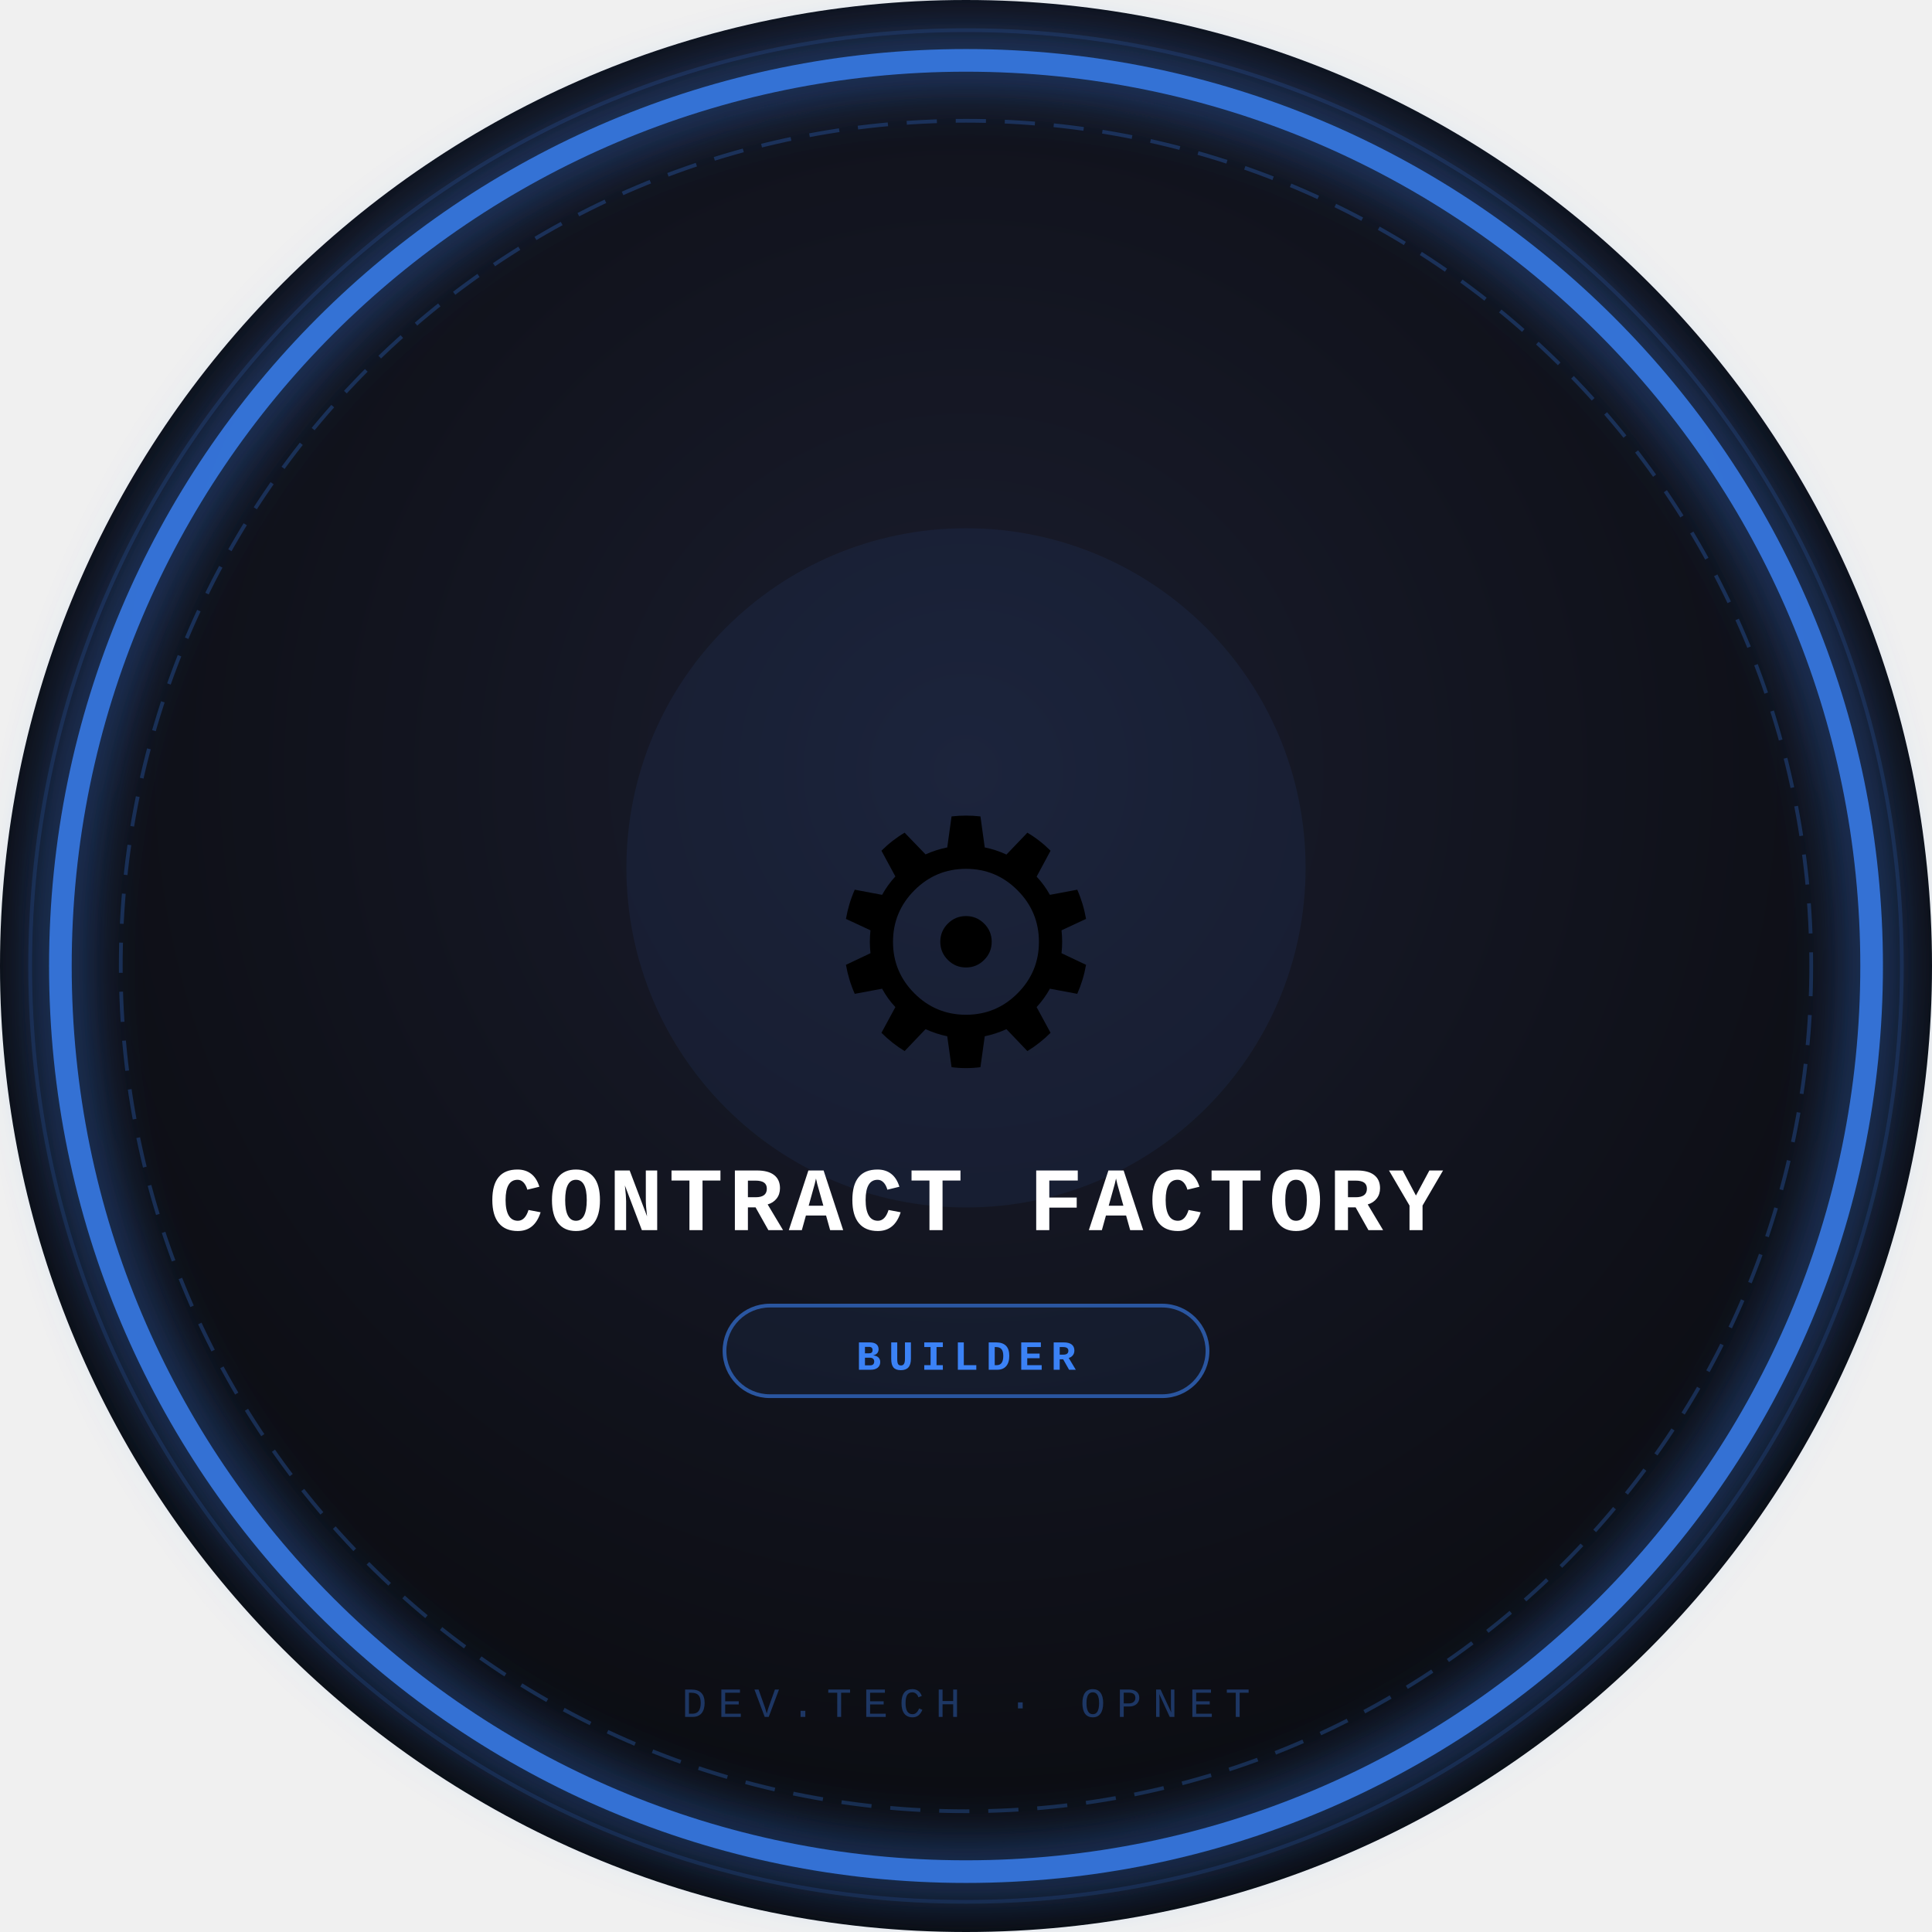
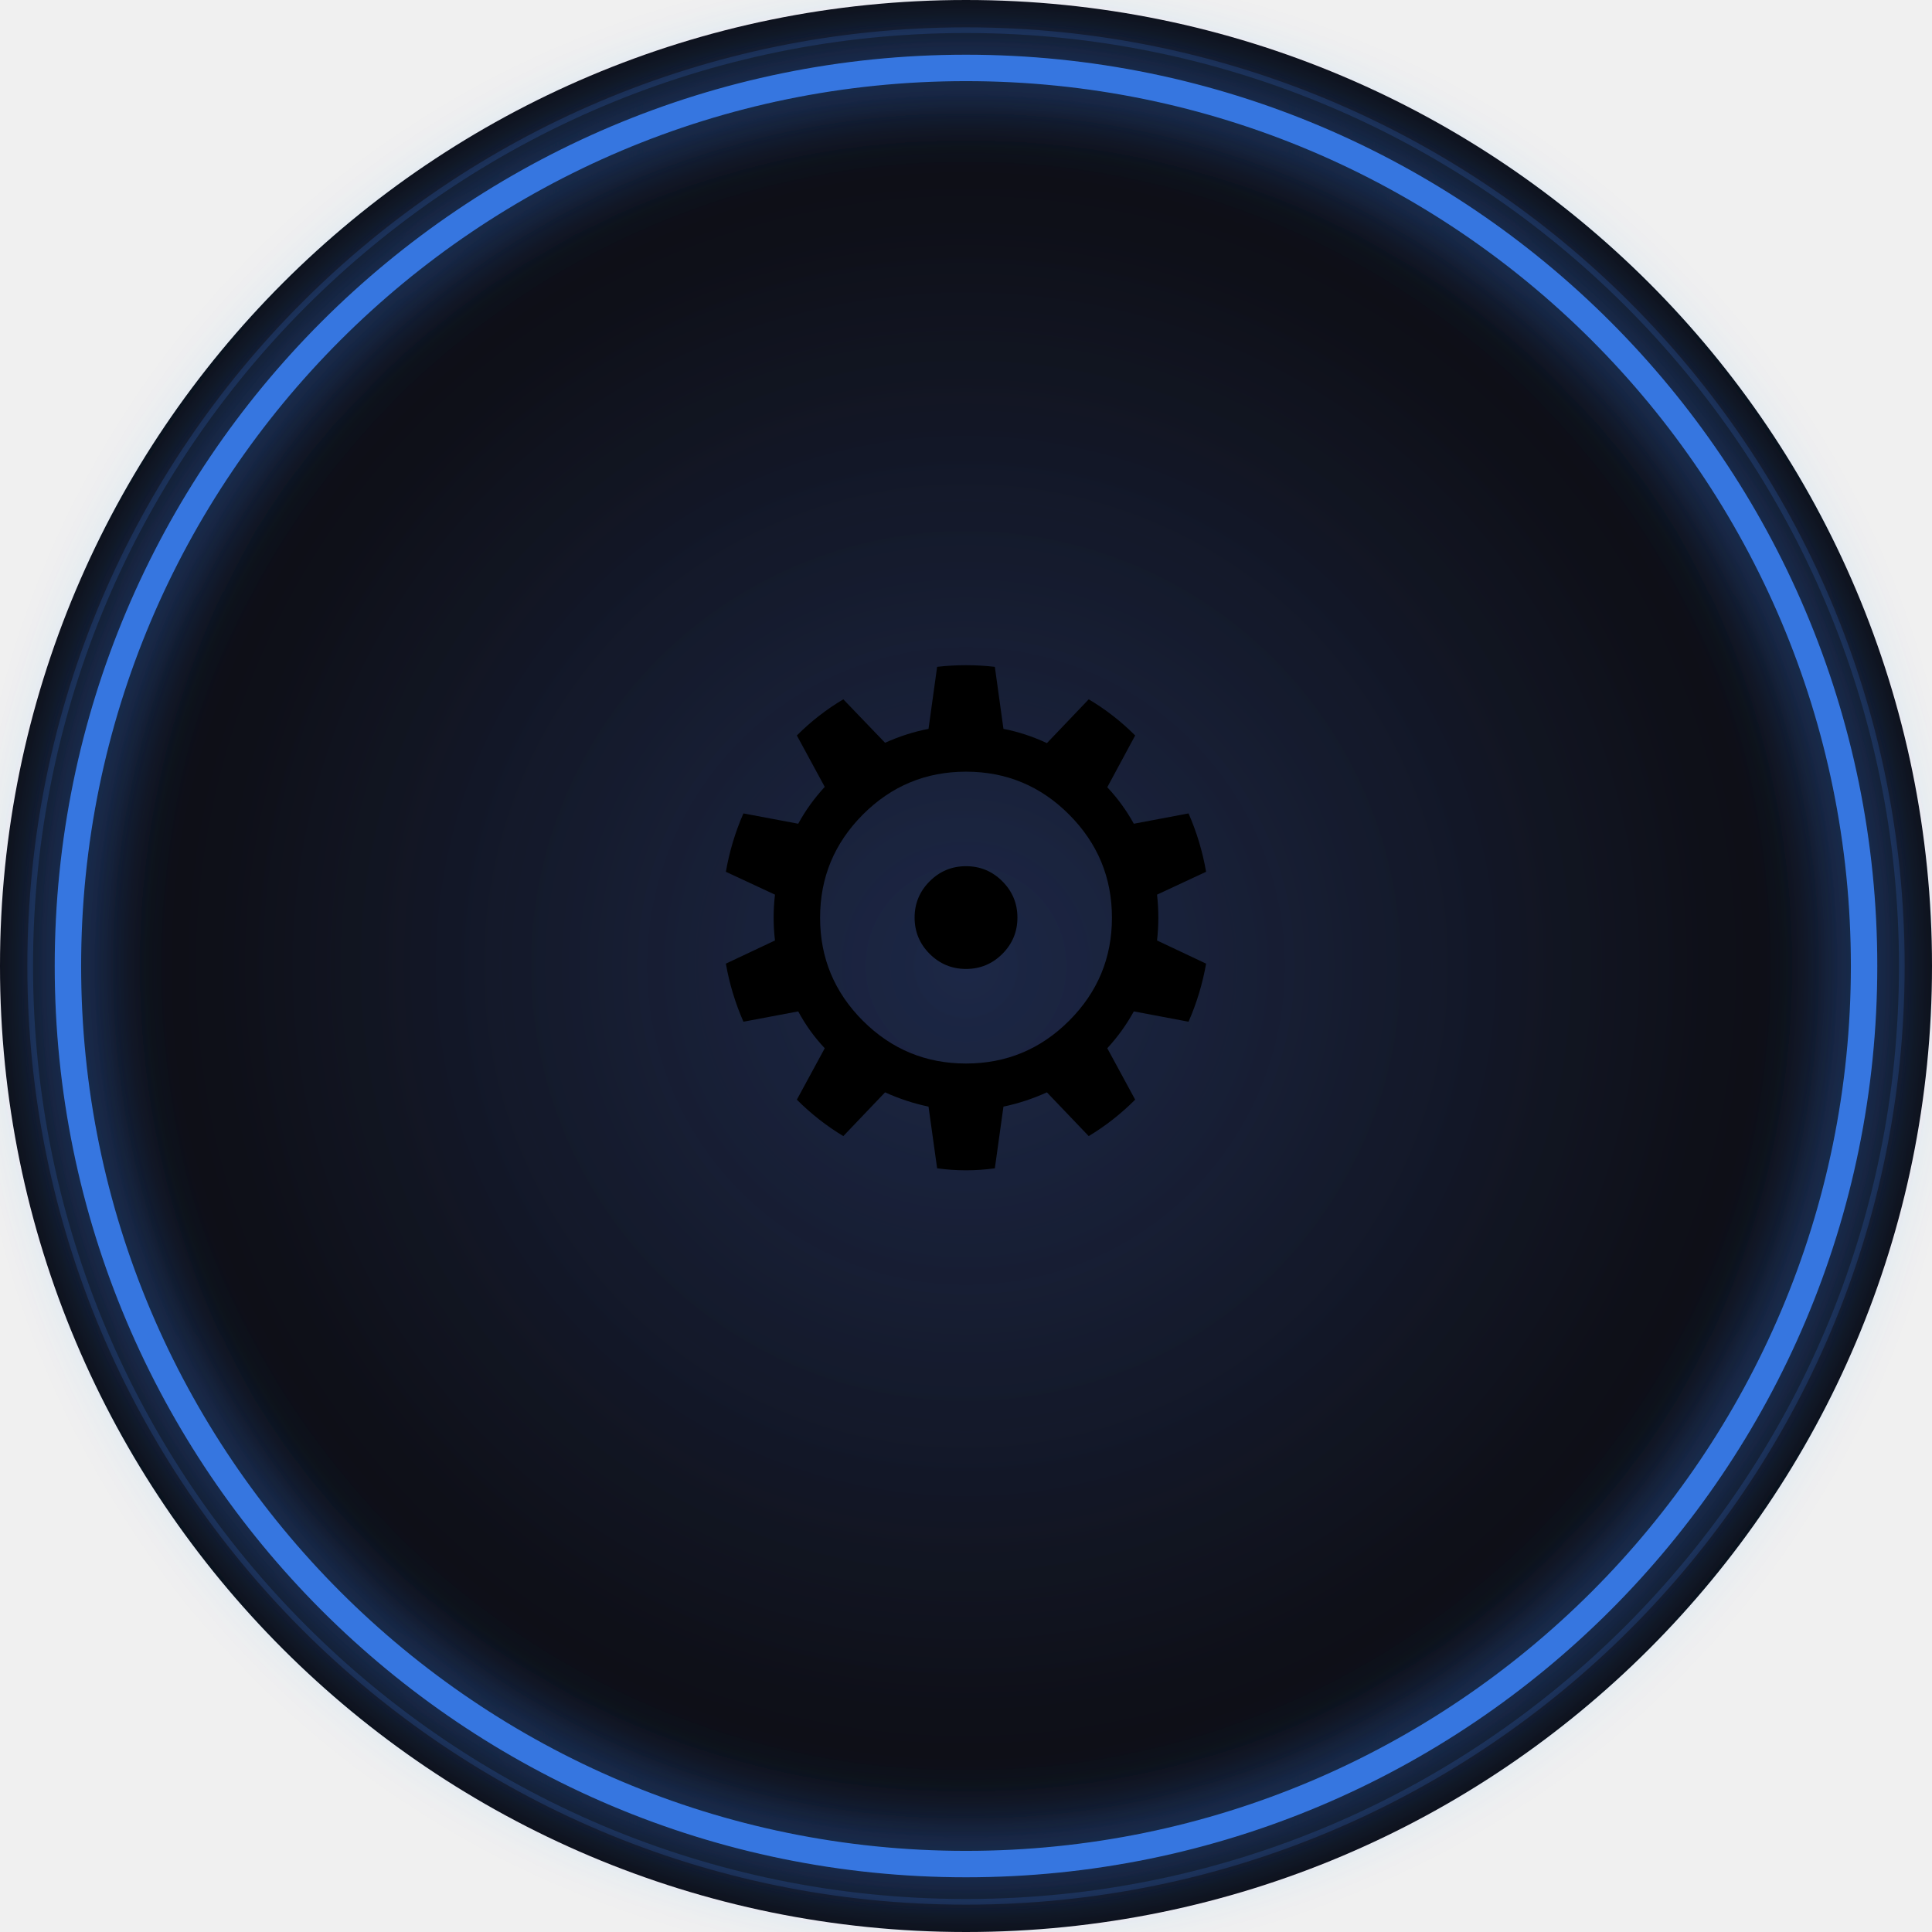
<svg xmlns="http://www.w3.org/2000/svg" width="512" height="512" viewBox="0 0 512 512">
  <defs>
-     <radialGradient id="bg" cx="50%" cy="40%" r="60%">
-       <stop offset="0%" stop-color="#1a1d2e" />
+     <radialGradient id="bg3" cx="50%" cy="50%" r="55%">
+       <stop offset="0%" stop-color="#181b2e" />
      <stop offset="100%" stop-color="#0a0b0f" />
    </radialGradient>
-     <filter id="glow" x="-50%" y="-50%" width="200%" height="200%">
-       <feGaussianBlur stdDeviation="8" result="blur" />
+     <filter id="glow3">
+       <feGaussianBlur stdDeviation="10" result="blur" />
      <feMerge>
        <feMergeNode in="blur" />
        <feMergeNode in="SourceGraphic" />
      </feMerge>
    </filter>
-     <filter id="softglow" x="-30%" y="-30%" width="160%" height="160%">
-       <feGaussianBlur stdDeviation="4" result="blur" />
-       <feMerge>
-         <feMergeNode in="blur" />
-         <feMergeNode in="SourceGraphic" />
-       </feMerge>
-     </filter>
+     <radialGradient id="iconbg3" cx="50%" cy="50%" r="50%">
+       <stop offset="0%" stop-color="#3b82f6" stop-opacity="0.12" />
+       <stop offset="100%" stop-color="#3b82f6" stop-opacity="0" />
+     </radialGradient>
  </defs>
-   <circle cx="256" cy="256" r="256" fill="url(#bg)" />
-   <circle cx="256" cy="256" r="248" fill="none" stroke="#3b82f6" stroke-width="1" opacity="0.15" />
-   <circle cx="256" cy="256" r="240" fill="none" stroke="#3b82f6" stroke-width="6" opacity="0.85" filter="url(#glow)" />
-   <circle cx="256" cy="256" r="224" fill="none" stroke="#3b82f6" stroke-width="1" stroke-dasharray="8 5" opacity="0.25" />
-   <circle cx="256" cy="230" r="90" fill="rgba(59,130,246,0.07)" />
-   <text x="256" y="256" text-anchor="middle" dominant-baseline="middle" font-size="90" font-family="Segoe UI Emoji,Apple Color Emoji,Noto Color Emoji,sans-serif">⚙</text>
-   <text x="256" y="326" text-anchor="middle" fill="#ffffff" font-size="24" font-family="Courier New,monospace" font-weight="700" letter-spacing="1.5">CONTRACT FACTORY</text>
-   <rect x="192" y="346" width="128" height="24" rx="12" fill="rgba(59,130,246,0.12)" stroke="#3b82f6" stroke-width="1" opacity="0.6" />
-   <text x="256" y="363" text-anchor="middle" fill="#3b82f6" font-size="11" font-family="Courier New,monospace" font-weight="700" letter-spacing="2">BUILDER</text>
-   <text x="256" y="455" text-anchor="middle" fill="#3b82f6" opacity="0.35" font-size="11" font-family="Courier New,monospace" letter-spacing="3">DEV.TECH · OPNET</text>
+   <circle cx="256" cy="256" r="256" fill="url(#bg3)" />
+   <circle cx="256" cy="256" r="248" fill="none" stroke="#3b82f6" stroke-width="1.5" opacity="0.18" />
+   <circle cx="256" cy="256" r="238" fill="none" stroke="#3b82f6" stroke-width="7" opacity="0.9" filter="url(#glow3)" />
+   <circle cx="256" cy="256" r="200" fill="url(#iconbg3)" />
+   <text x="256" y="256" text-anchor="middle" dominant-baseline="middle" font-size="180" font-family="Segoe UI Emoji,Apple Color Emoji,Noto Color Emoji,sans-serif">⚙</text>
</svg>
